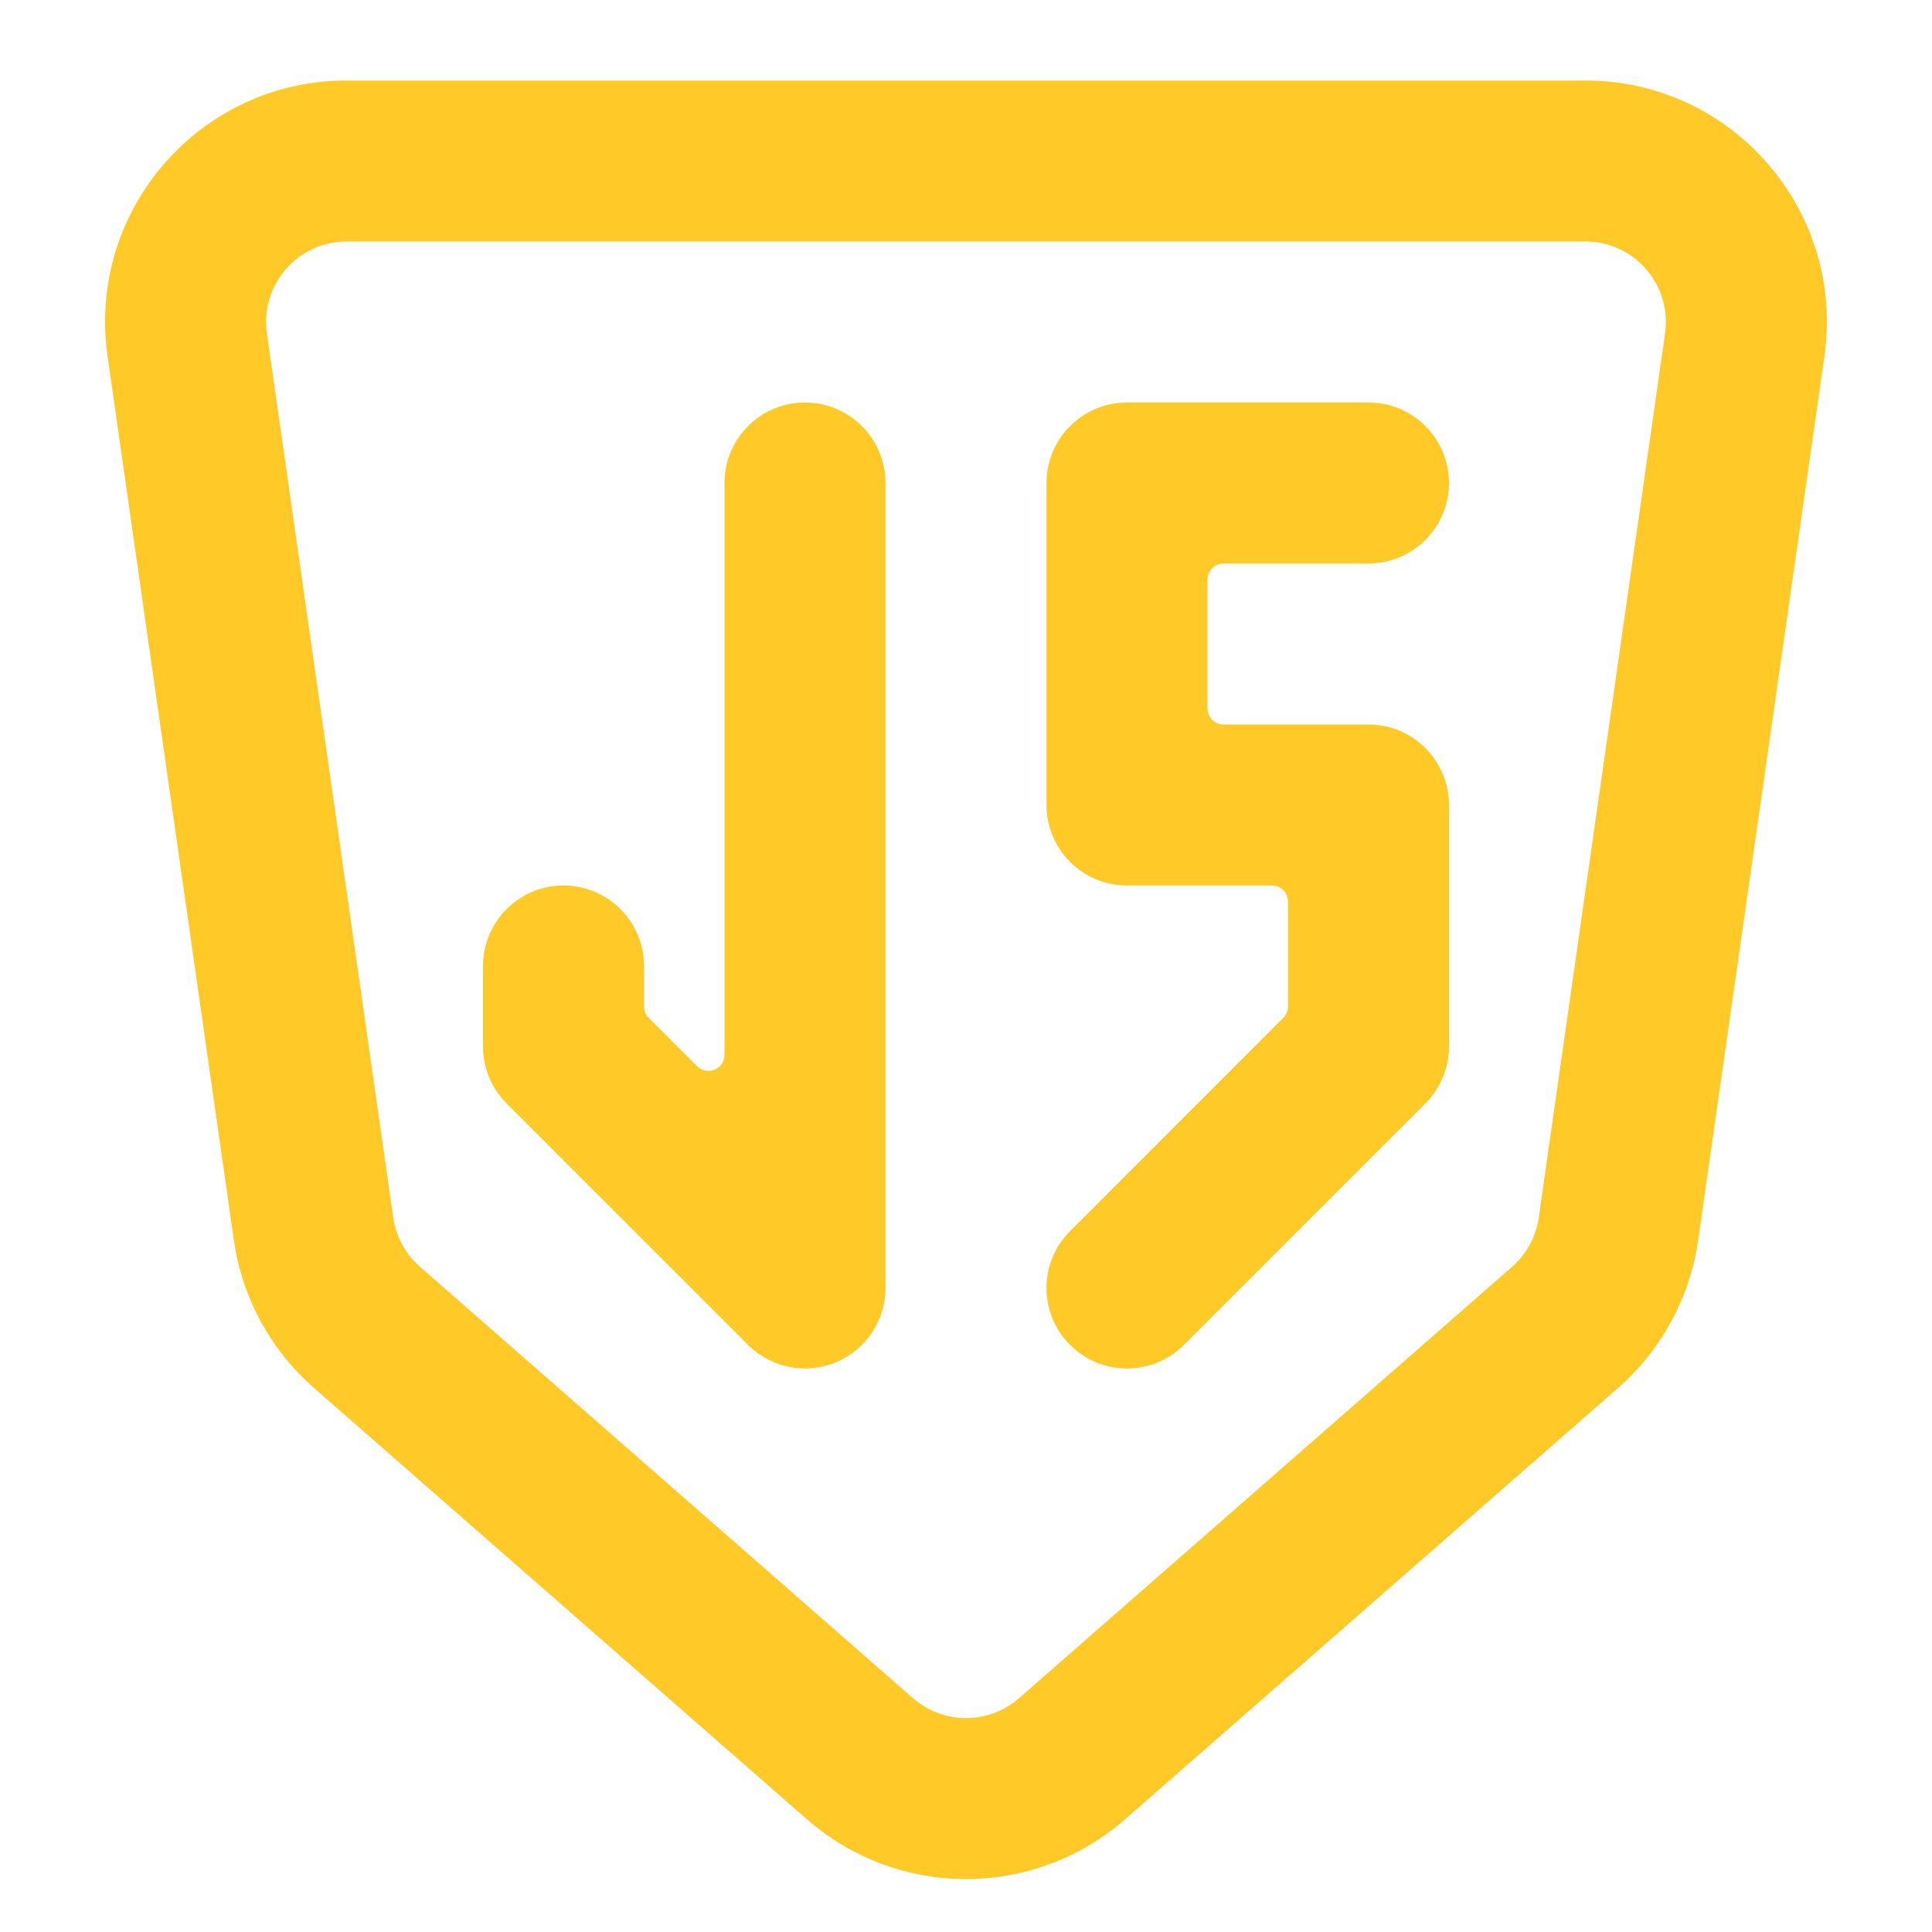
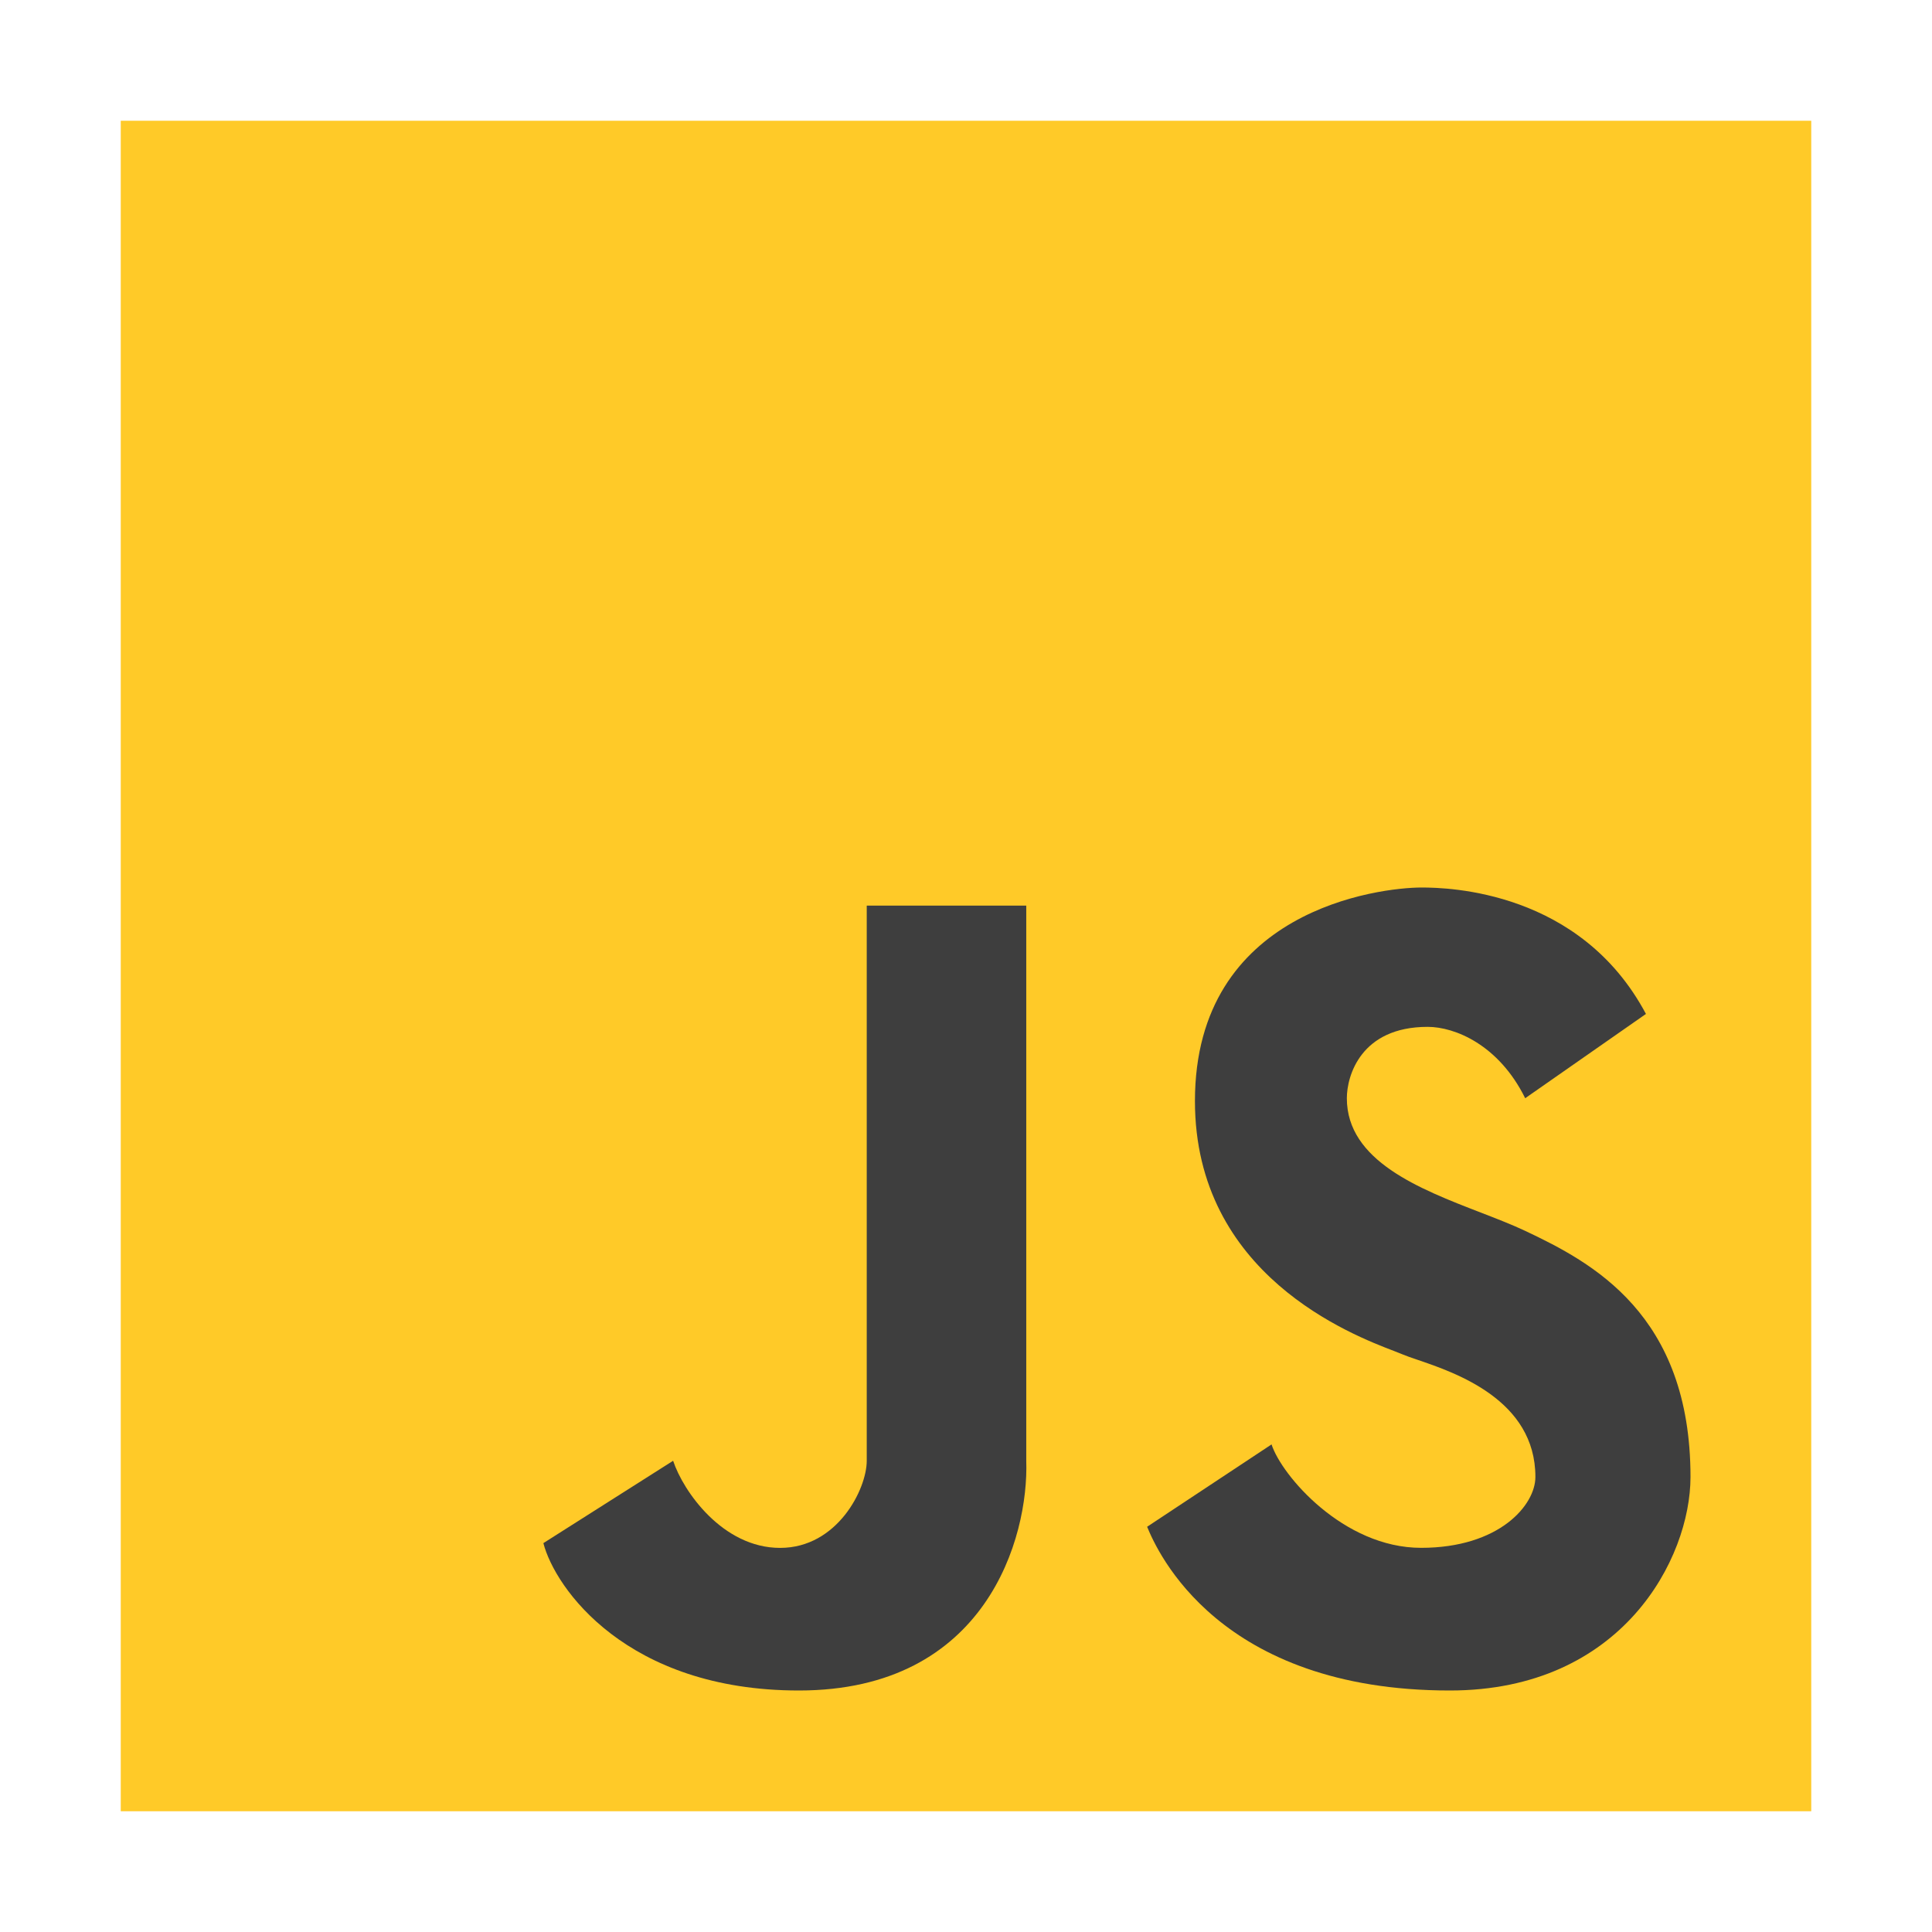
- <svg xmlns="http://www.w3.org/2000/svg" width="800px" height="800px" viewBox="0 0 24 24" fill="none">
-   <g id="SVGRepo_bgCarrier" stroke-width="0" />
-   <g id="SVGRepo_tracerCarrier" stroke-linecap="round" stroke-linejoin="round" />
-   <g id="SVGRepo_iconCarrier">
-     <path d="M13 6C13 5.448 13.448 5 14 5H17C17.552 5 18 5.448 18 6C18 6.552 17.552 7 17 7H15.2C15.089 7 15 7.09 15 7.2V8.8C15 8.91 15.089 9 15.2 9H17C17.552 9 18 9.448 18 10V13C18 13.265 17.895 13.52 17.707 13.707L14.707 16.707C14.317 17.098 13.683 17.098 13.293 16.707C12.902 16.317 12.902 15.683 13.293 15.293L15.941 12.644C15.979 12.607 16 12.556 16 12.503V11.2C16 11.089 15.911 11 15.8 11H14C13.448 11 13 10.552 13 10V6Z" fill="#FFCA28" />
-     <path d="M11 6C11 5.448 10.552 5 10 5C9.448 5 9 5.448 9 6V13.103C9 13.281 8.785 13.37 8.659 13.244L8.059 12.644C8.021 12.607 8 12.556 8 12.503V12C8 11.448 7.552 11 7 11C6.448 11 6 11.448 6 12V13C6 13.265 6.105 13.52 6.293 13.707L9.293 16.707C9.579 16.993 10.009 17.079 10.383 16.924C10.756 16.769 11 16.404 11 16V6Z" fill="#FFCA28" />
-     <path fill-rule="evenodd" clip-rule="evenodd" d="M1.336 4.424C1.078 2.617 2.48 1 4.306 1H19.694C21.52 1 22.922 2.617 22.664 4.424L21.095 15.407C20.993 16.118 20.64 16.768 20.101 17.241L13.976 22.6C12.844 23.59 11.156 23.59 10.024 22.6L3.9 17.241C3.359 16.768 3.007 16.118 2.905 15.407L1.336 4.424ZM4.306 3C3.697 3 3.23 3.539 3.316 4.141L4.885 15.124C4.919 15.361 5.037 15.578 5.217 15.736L11.341 21.095C11.719 21.425 12.281 21.425 12.659 21.095L18.784 15.736C18.963 15.578 19.081 15.361 19.115 15.124L20.684 4.141C20.77 3.539 20.302 3 19.694 3H4.306Z" fill="#FFCA28" />
-   </g>
+ <svg xmlns="http://www.w3.org/2000/svg" width="800px" height="800px" viewBox="0 0 32 32" fill="none">
+   <rect x="2" y="2" width="28" height="28" fill="#FFCA28" />
+   <path d="M19 25.288L21.061 23.924C21.223 24.431 22.246 25.637 23.538 25.637C24.831 25.637 25.431 24.931 25.431 24.463C25.431 23.188 24.111 22.738 23.477 22.522C23.374 22.487 23.289 22.458 23.231 22.433C23.201 22.42 23.156 22.402 23.098 22.38C22.393 22.111 19.792 21.117 19.792 18.237C19.792 15.065 22.854 14.7 23.546 14.7C23.999 14.7 26.177 14.756 27.262 16.794L25.262 18.19C24.823 17.302 24.095 17.008 23.646 17.008C22.538 17.008 22.308 17.82 22.308 18.19C22.308 19.227 23.511 19.692 24.527 20.084C24.793 20.187 25.046 20.285 25.262 20.387C26.369 20.91 28 21.767 28 24.463C28 25.814 26.867 28 24.015 28C20.185 28 19.169 25.7 19 25.288Z" fill="#3E3E3E" />
+   <path d="M9 25.559L11.149 24.195C11.317 24.703 11.971 25.638 12.921 25.638C13.87 25.638 14.356 24.663 14.356 24.195V15H16.998V24.195C17.041 25.464 16.338 28 13.233 28C10.379 28 9.192 26.304 9 25.559Z" fill="#3E3E3E" />
</svg>
